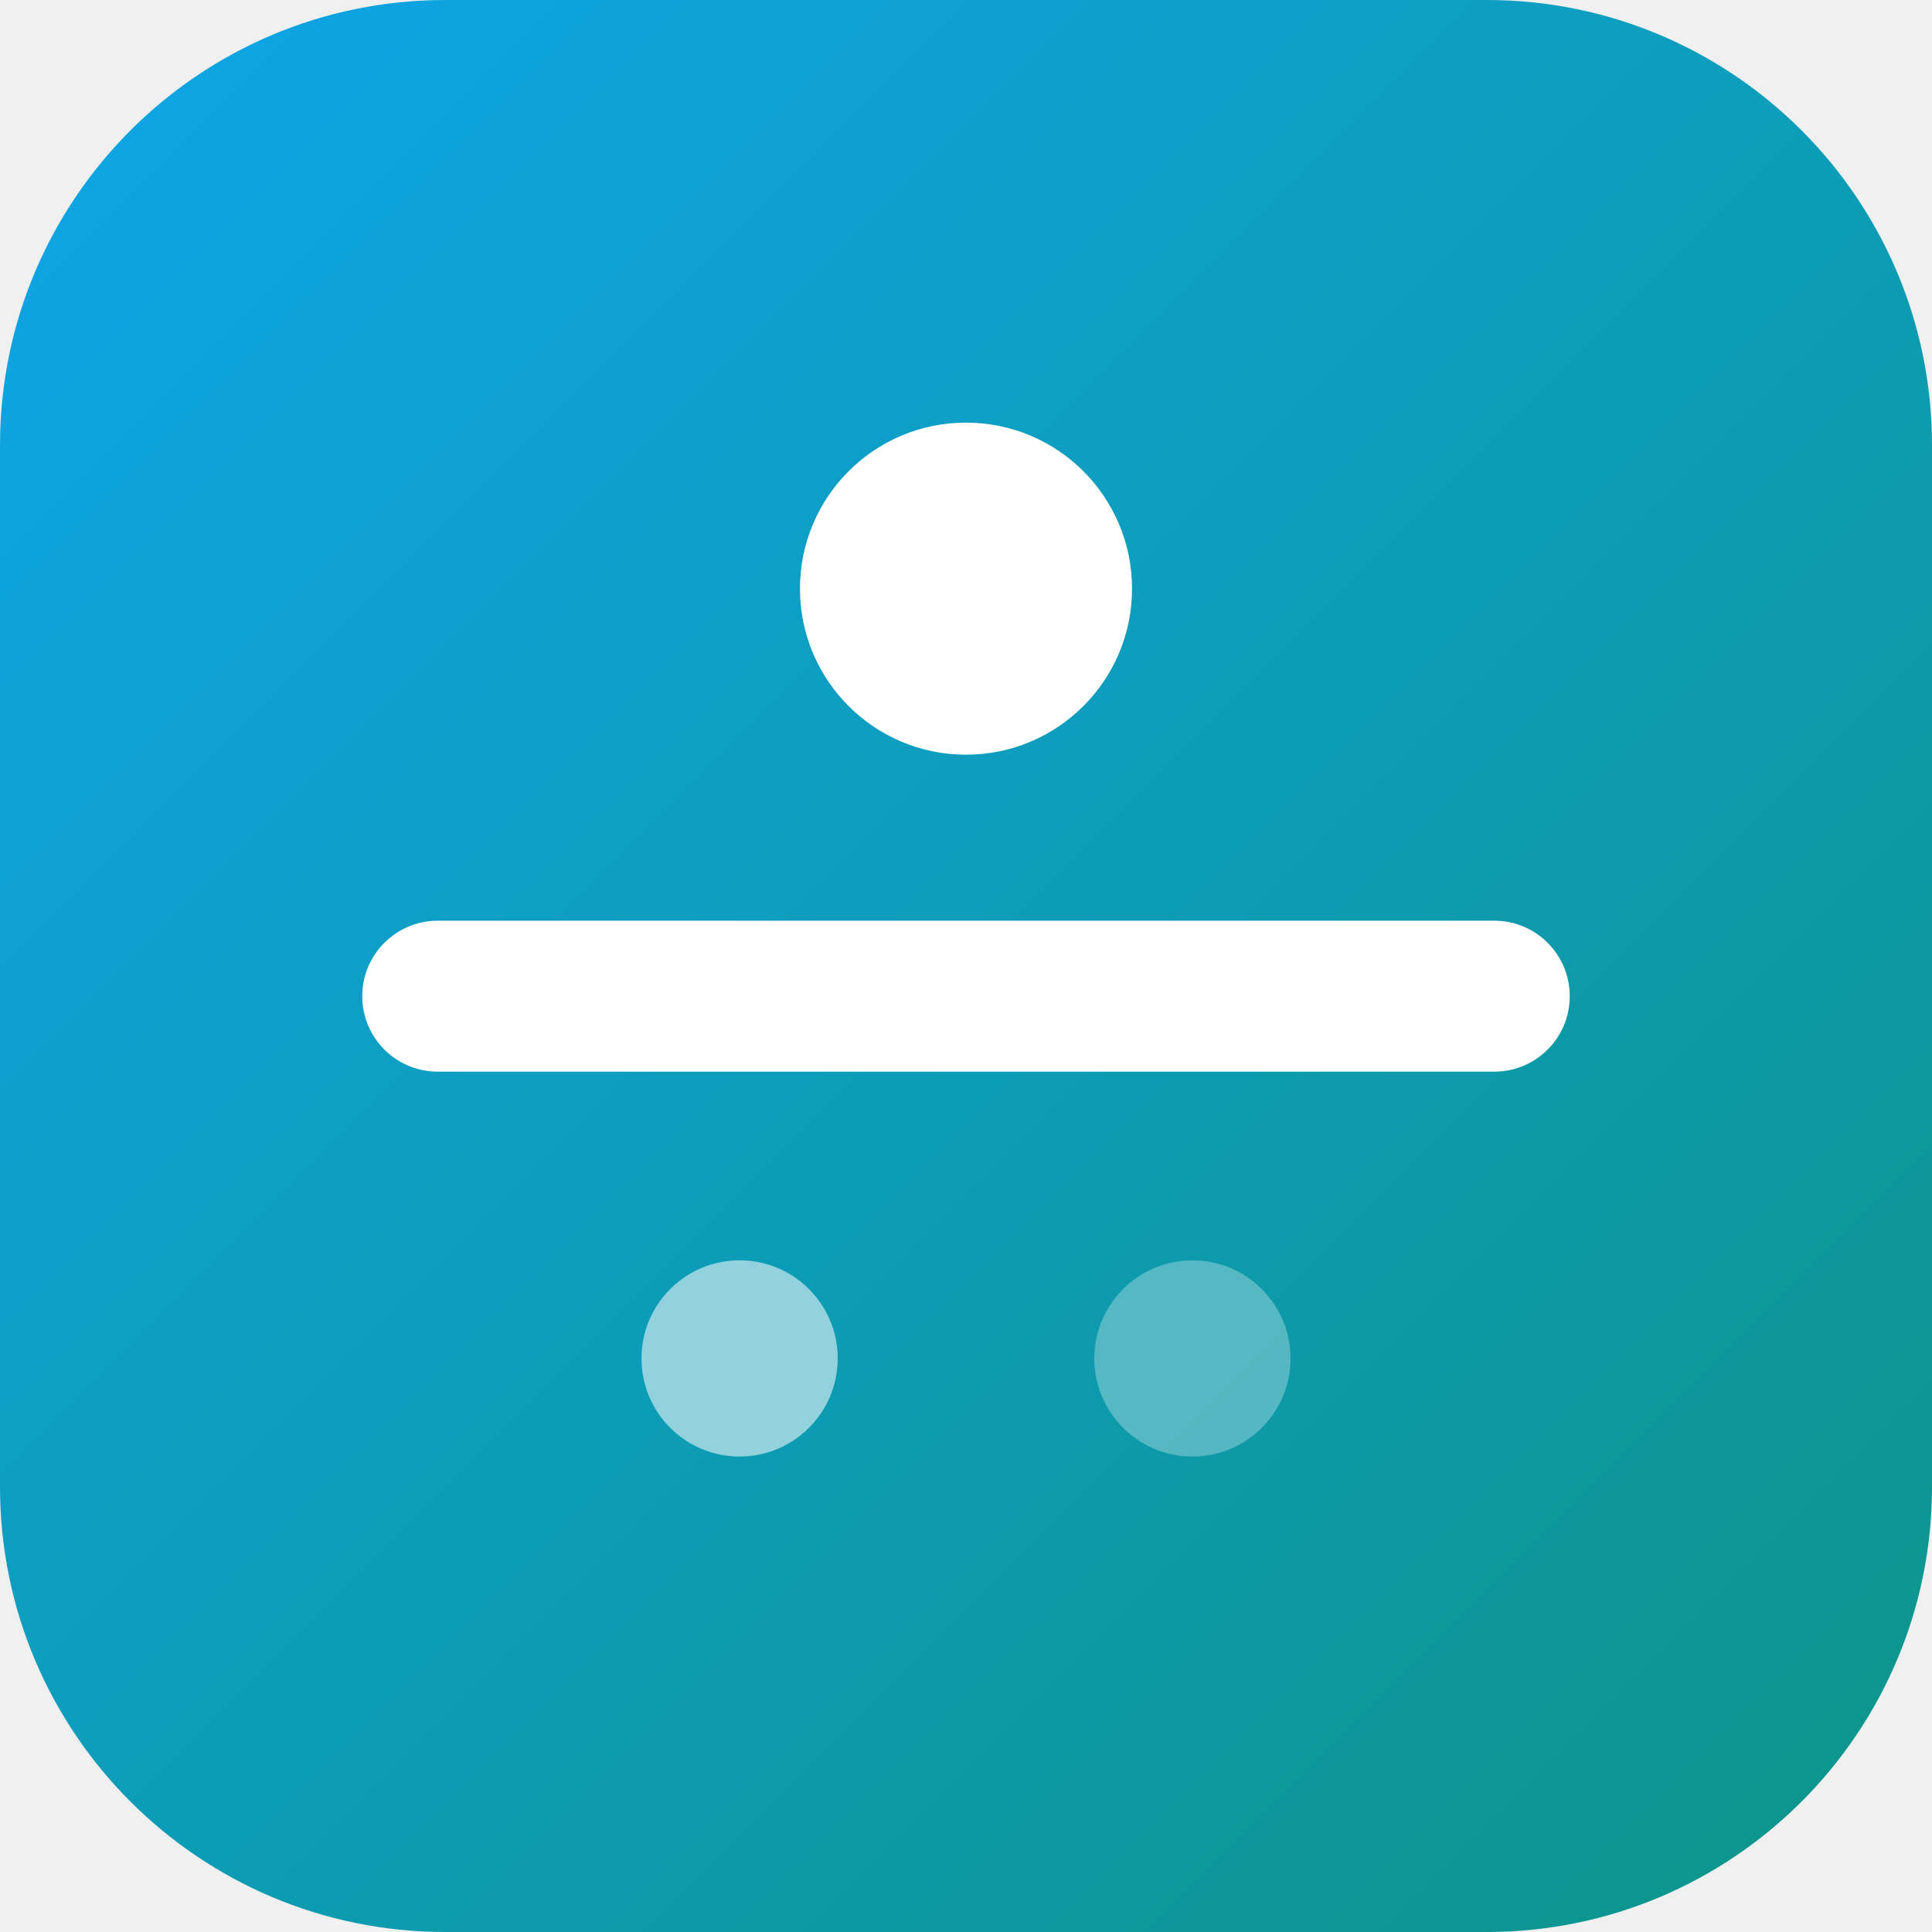
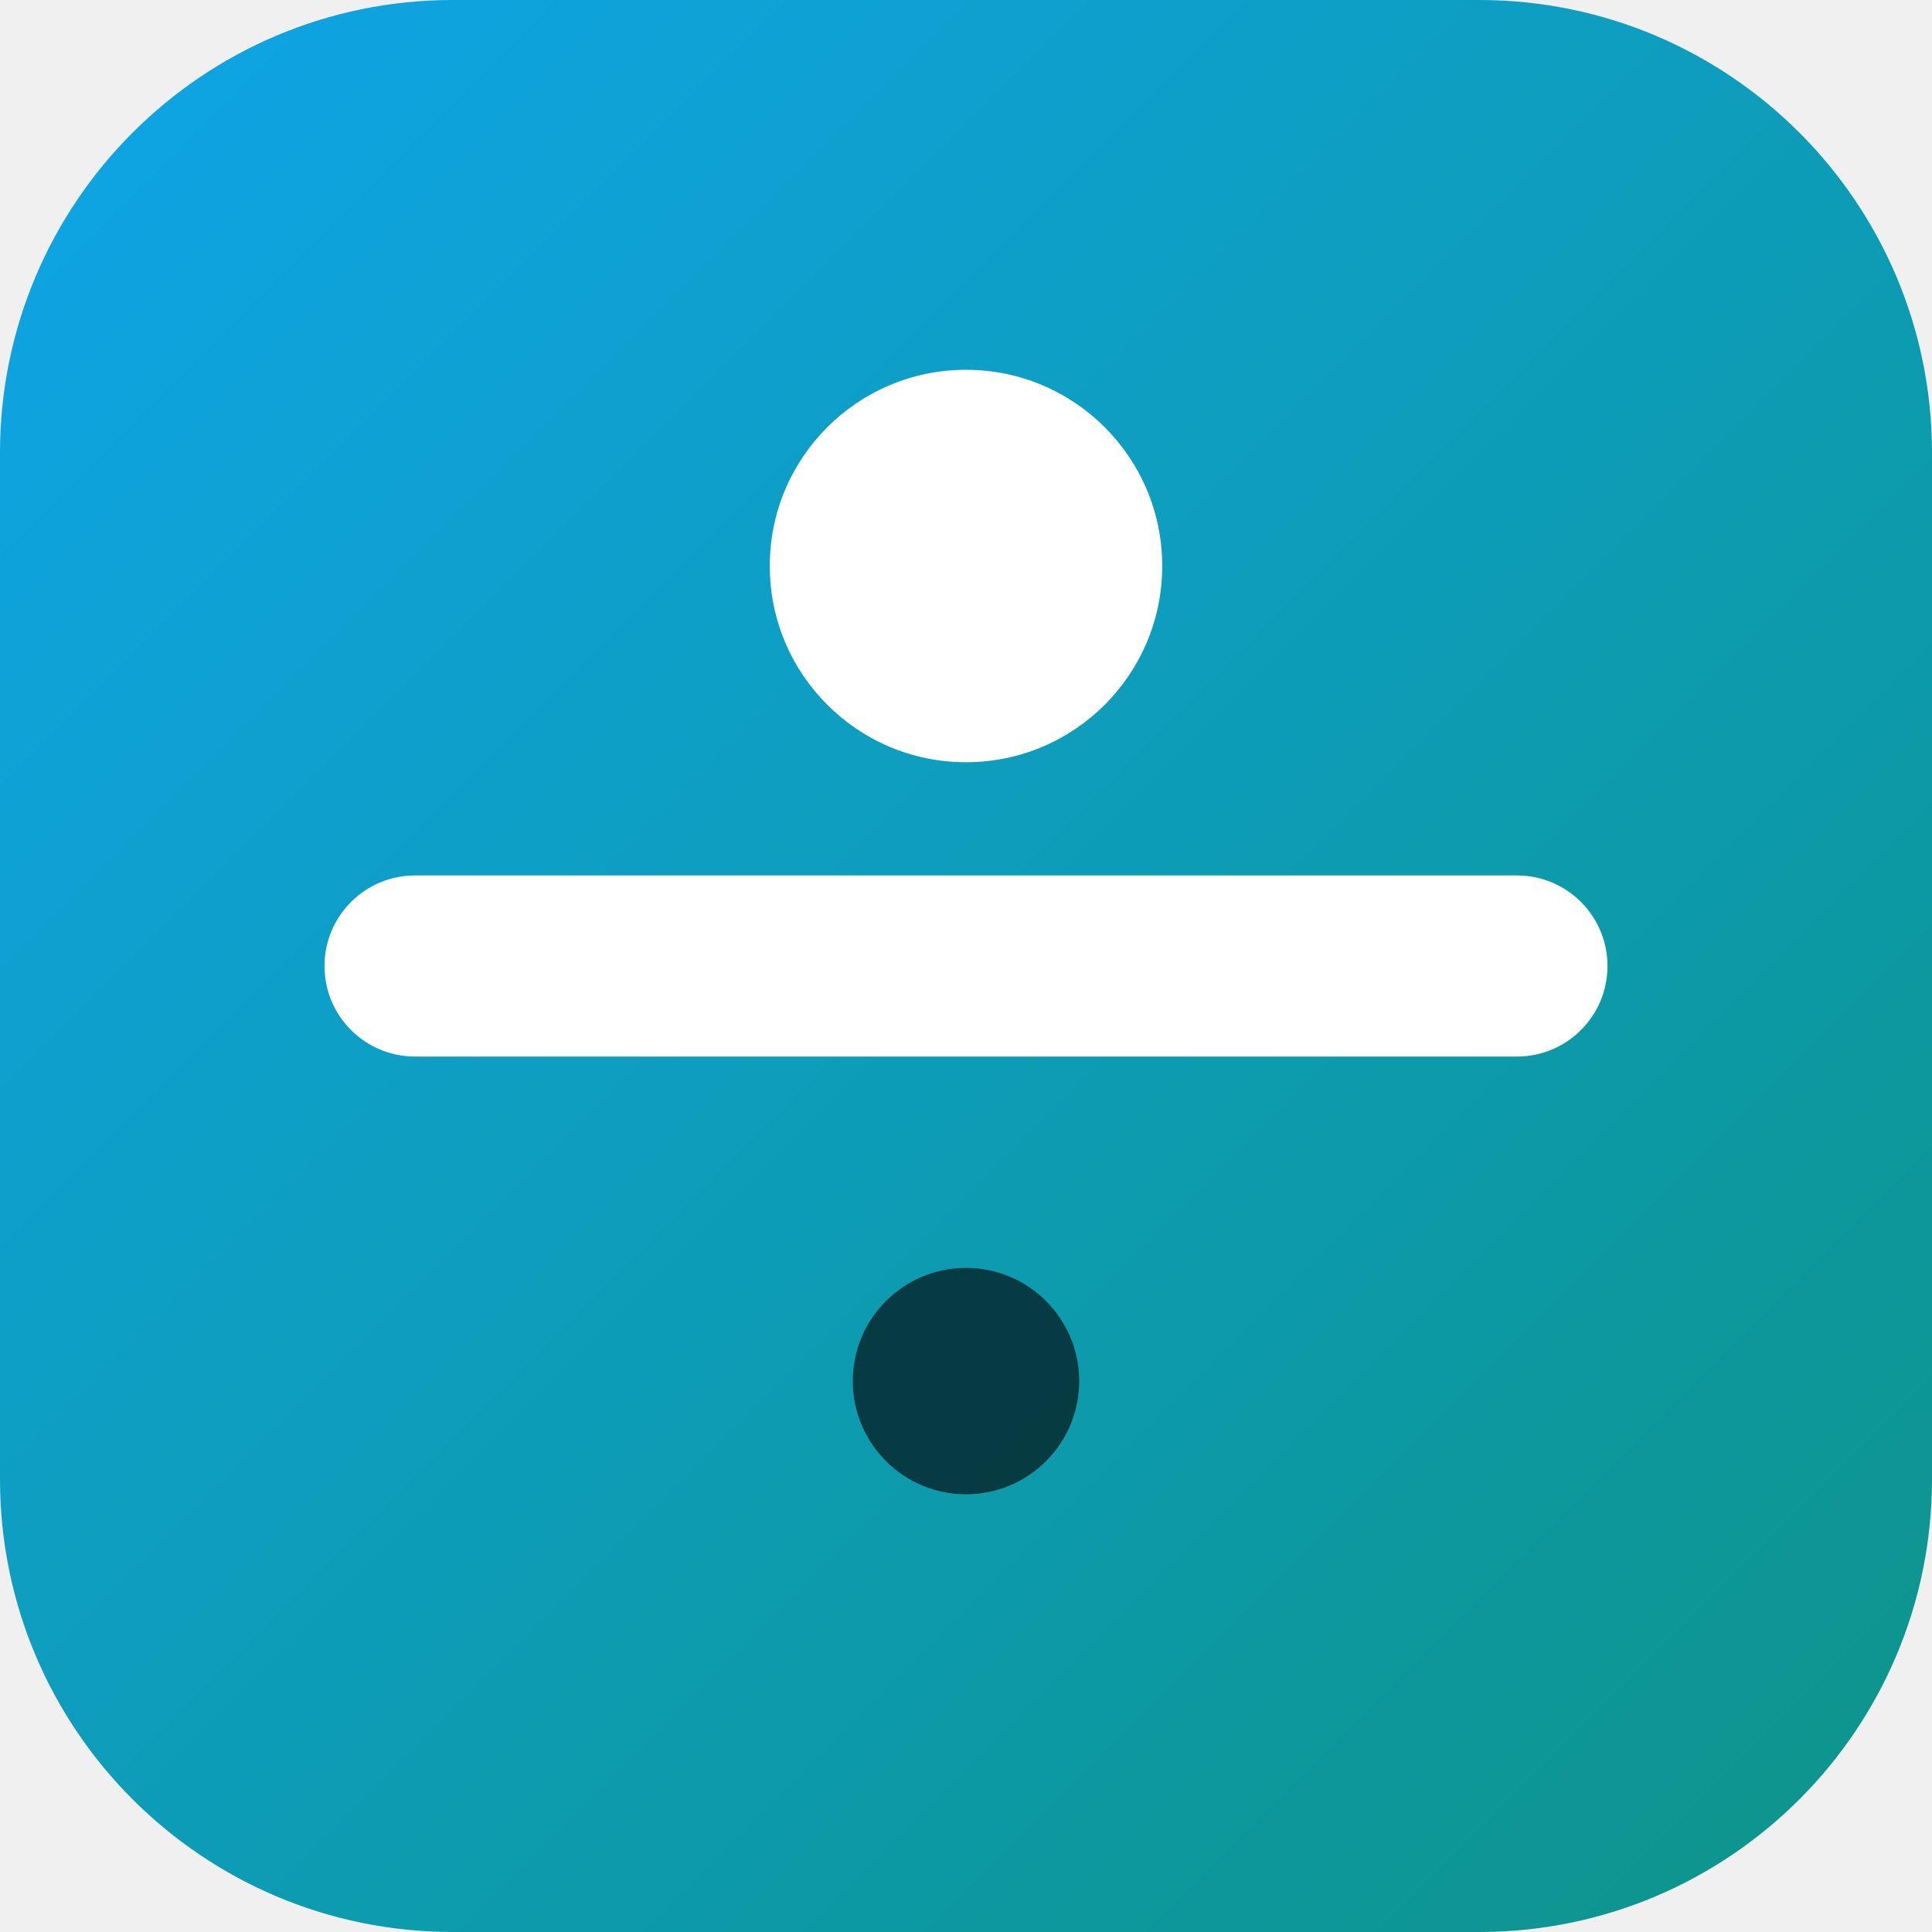
<svg xmlns="http://www.w3.org/2000/svg" width="512" height="512" viewBox="0 0 512 512">
  <defs>
-     <linearGradient id="bg" x1="0%" y1="0%" x2="100%" y2="100%">
-       <stop offset="0%" stop-color="#0ea5e9" />
-       <stop offset="100%" stop-color="#0d9488" />
+     <linearGradient id="bg" x1="0" y1="0" x2="1" y2="1">
+       <stop offset="0" stop-color="#0ea5e9" />
+       <stop offset="1" stop-color="#0d9488" />
    </linearGradient>
  </defs>
-   <rect width="512" height="512" rx="118" fill="url(#bg)" />
-   <rect x="96" y="244" width="320" height="40" rx="20" fill="#ffffff" />
-   <circle cx="256" cy="156" r="44" fill="#ffffff" />
-   <circle cx="196" cy="360" r="26" fill="#ffffff" opacity=".55" />
-   <circle cx="316" cy="360" r="26" fill="#ffffff" opacity=".3" />
+   <rect width="512" height="512" rx="120" fill="url(#bg)" />
+   <rect x="86" y="232" width="340" height="48" rx="24" fill="#ffffff" />
+   <circle cx="256" cy="150" r="52" fill="#ffffff" />
+   <circle cx="256" cy="366" r="30" fill="#062a30" opacity=".85" />
</svg>
